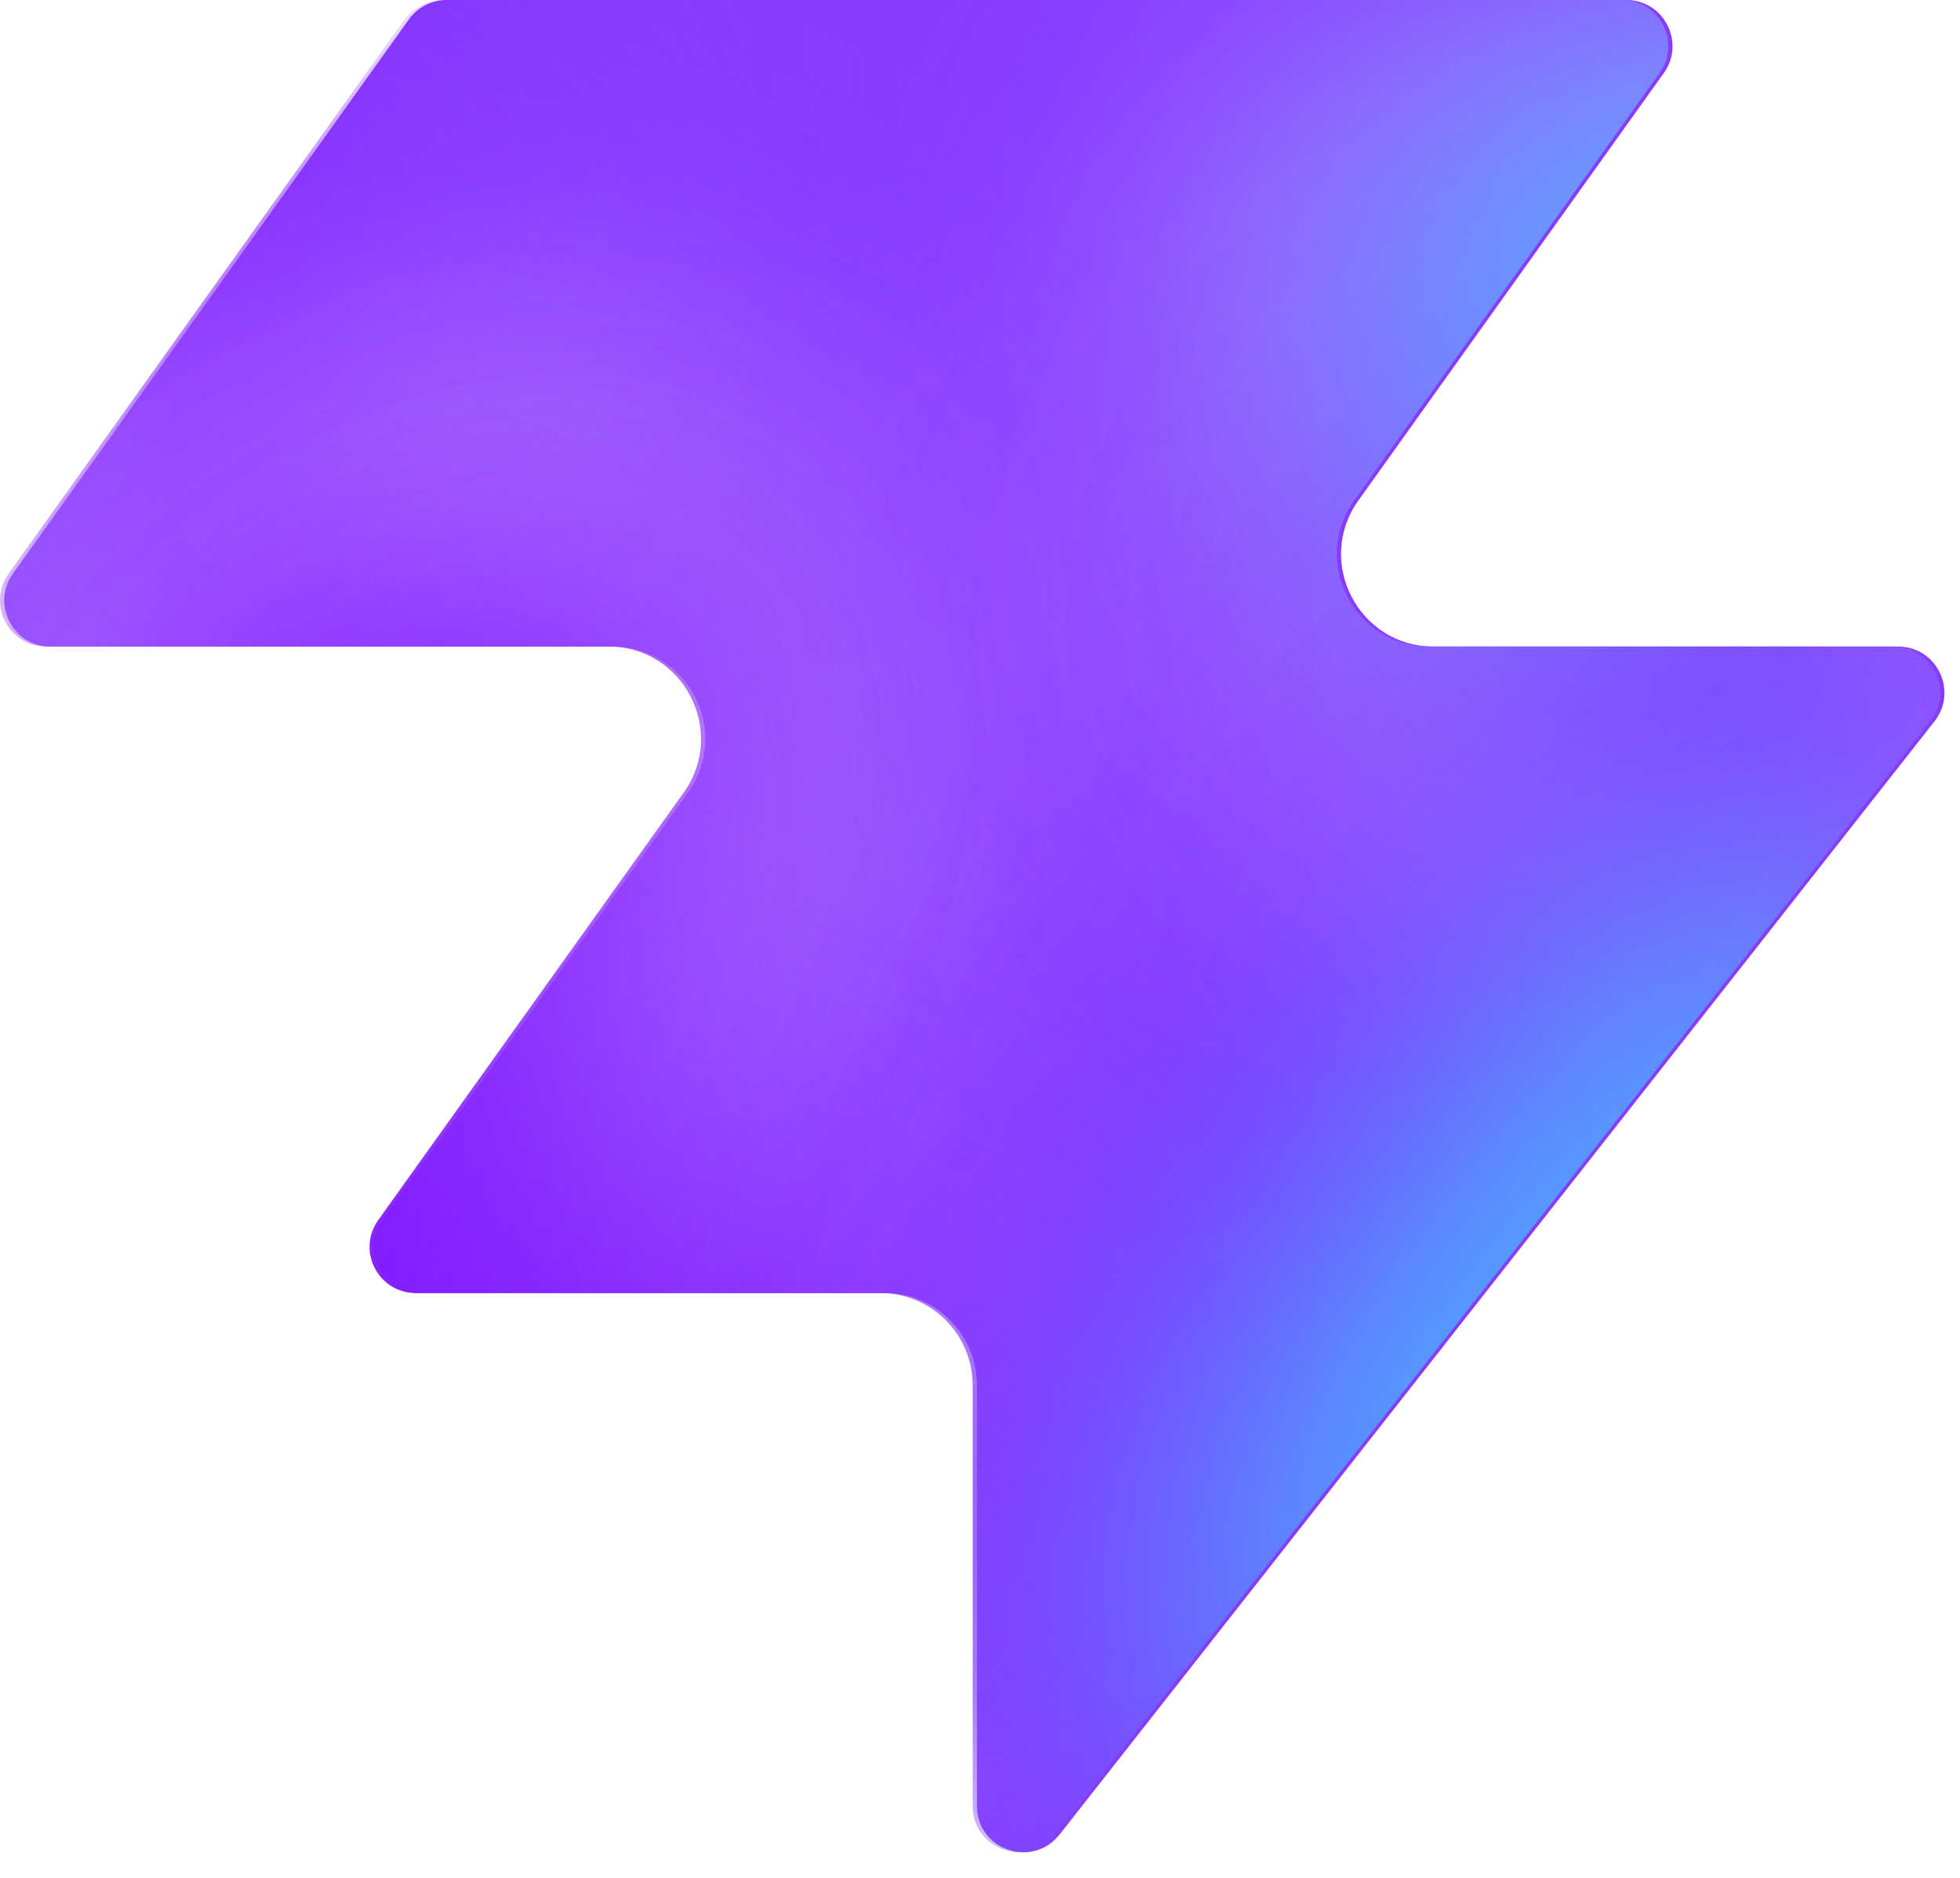
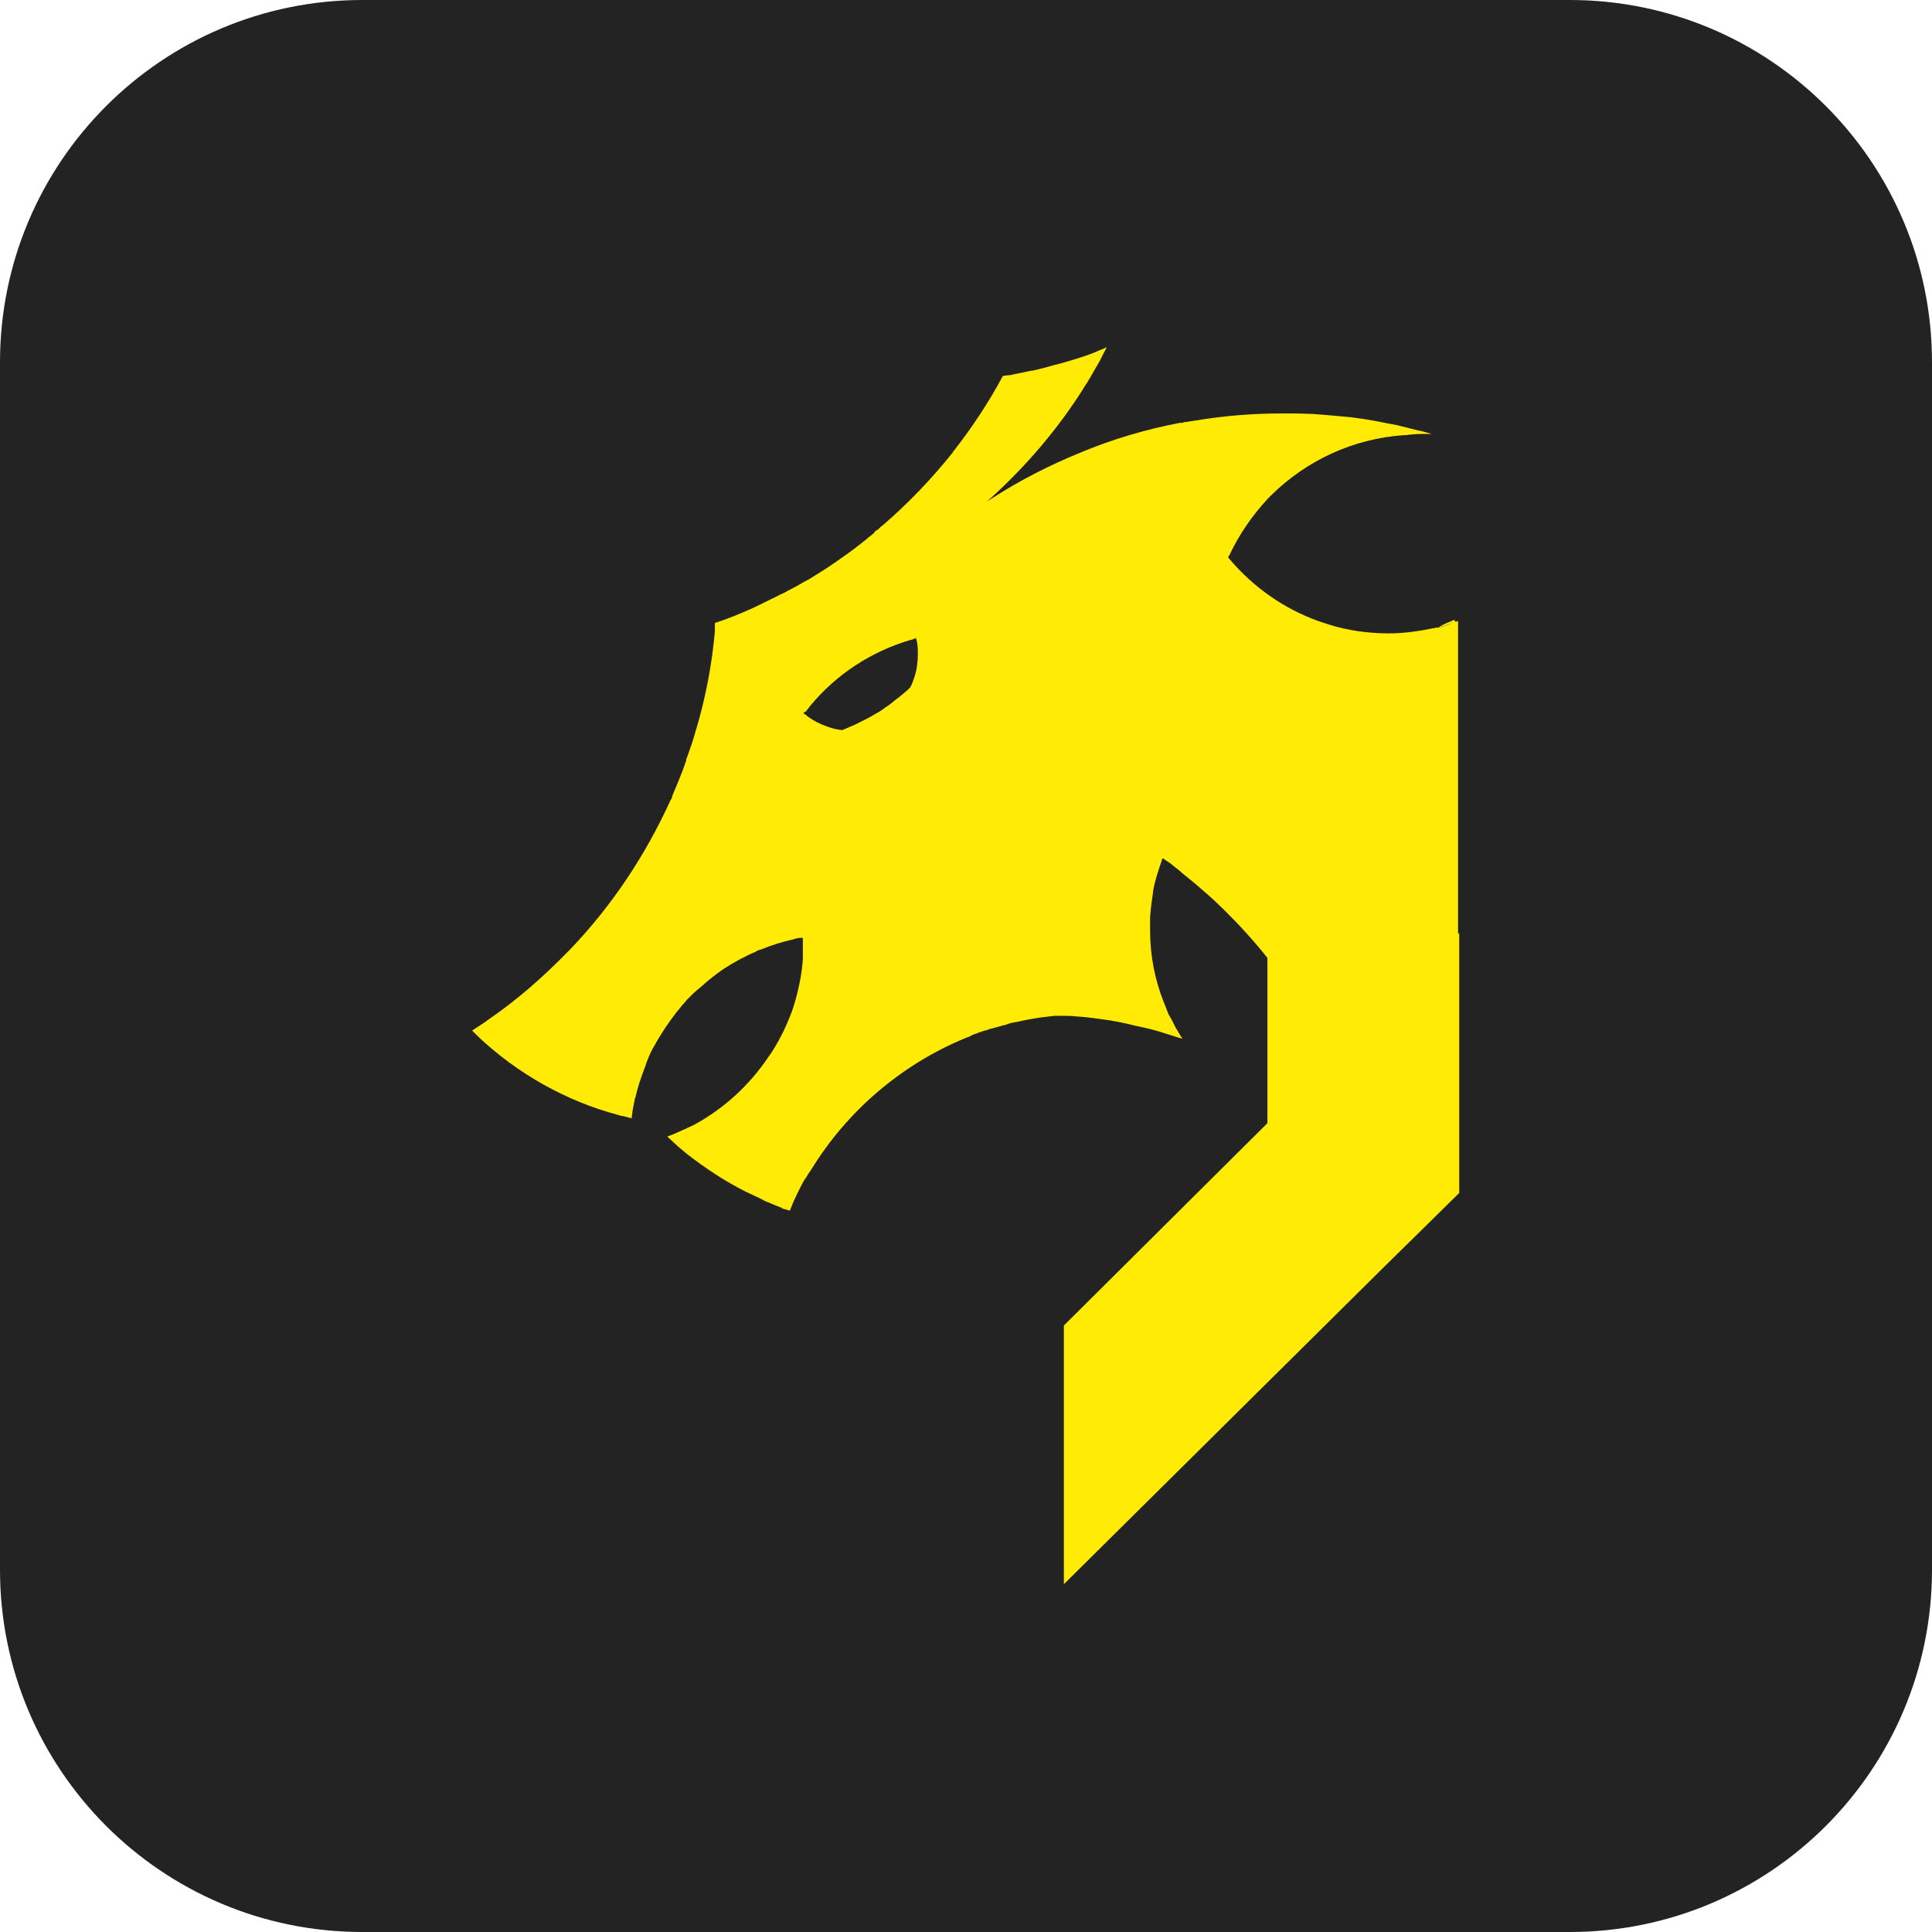
- <svg xmlns="http://www.w3.org/2000/svg" width="48" height="46" fill="none" viewBox="0 0 48 46">
-   <path fill="#863bff" d="M25.946 44.938c-.664.845-2.021.375-2.021-.698V33.937a2.26 2.26 0 0 0-2.262-2.262H10.287c-.92 0-1.456-1.04-.92-1.788l7.48-10.471c1.07-1.497 0-3.578-1.842-3.578H1.237c-.92 0-1.456-1.04-.92-1.788L10.013.474c.214-.297.556-.474.92-.474h28.894c.92 0 1.456 1.04.92 1.788l-7.48 10.471c-1.07 1.498 0 3.579 1.842 3.579h11.377c.943 0 1.473 1.088.89 1.83L25.947 44.94z" style="fill:#863bff;fill:color(display-p3 .525 .23 1);fill-opacity:1" />
-   <mask id="a" width="48" height="46" x="0" y="0" maskUnits="userSpaceOnUse" style="mask-type:alpha">
-     <path fill="#000" d="M25.842 44.938c-.664.844-2.021.375-2.021-.698V33.937a2.26 2.26 0 0 0-2.262-2.262H10.183c-.92 0-1.456-1.04-.92-1.788l7.48-10.471c1.07-1.498 0-3.579-1.842-3.579H1.133c-.92 0-1.456-1.04-.92-1.787L9.91.473c.214-.297.556-.474.92-.474h28.894c.92 0 1.456 1.04.92 1.788l-7.48 10.471c-1.07 1.498 0 3.578 1.842 3.578h11.377c.943 0 1.473 1.088.89 1.832L25.843 44.94z" style="fill:#000;fill-opacity:1" />
-   </mask>
-   <g mask="url(#a)">
-     <g filter="url(#b)">
-       <ellipse cx="5.508" cy="14.704" fill="#ede6ff" rx="5.508" ry="14.704" style="fill:#ede6ff;fill:color(display-p3 .927 .903 1);fill-opacity:1" transform="matrix(.00324 1 1 -.00324 -4.47 31.516)" />
-     </g>
-     <g filter="url(#c)">
-       <ellipse cx="10.399" cy="29.851" fill="#ede6ff" rx="10.399" ry="29.851" style="fill:#ede6ff;fill:color(display-p3 .927 .903 1);fill-opacity:1" transform="matrix(.00324 1 1 -.00324 -39.328 7.883)" />
-     </g>
-     <g filter="url(#d)">
-       <ellipse cx="5.508" cy="30.487" fill="#7e14ff" rx="5.508" ry="30.487" style="fill:#7e14ff;fill:color(display-p3 .492 .077 1);fill-opacity:1" transform="rotate(89.814 -25.913 -14.639)scale(1 -1)" />
-     </g>
-     <g filter="url(#e)">
-       <ellipse cx="5.508" cy="30.599" fill="#7e14ff" rx="5.508" ry="30.599" style="fill:#7e14ff;fill:color(display-p3 .492 .077 1);fill-opacity:1" transform="rotate(89.814 -32.644 -3.334)scale(1 -1)" />
-     </g>
-     <g filter="url(#f)">
-       <ellipse cx="5.508" cy="30.599" fill="#7e14ff" rx="5.508" ry="30.599" style="fill:#7e14ff;fill:color(display-p3 .492 .077 1);fill-opacity:1" transform="matrix(.00324 1 1 -.00324 -34.34 30.47)" />
-     </g>
-     <g filter="url(#g)">
-       <ellipse cx="14.072" cy="22.078" fill="#ede6ff" rx="14.072" ry="22.078" style="fill:#ede6ff;fill:color(display-p3 .927 .903 1);fill-opacity:1" transform="rotate(93.35 24.506 48.493)scale(-1 1)" />
-     </g>
-     <g filter="url(#h)">
-       <ellipse cx="3.47" cy="21.501" fill="#7e14ff" rx="3.47" ry="21.501" style="fill:#7e14ff;fill:color(display-p3 .492 .077 1);fill-opacity:1" transform="rotate(89.009 28.708 47.59)scale(-1 1)" />
-     </g>
-     <g filter="url(#i)">
-       <ellipse cx="3.47" cy="21.501" fill="#7e14ff" rx="3.47" ry="21.501" style="fill:#7e14ff;fill:color(display-p3 .492 .077 1);fill-opacity:1" transform="rotate(89.009 28.708 47.59)scale(-1 1)" />
-     </g>
-     <g filter="url(#j)">
-       <ellipse cx=".387" cy="8.972" fill="#7e14ff" rx="4.407" ry="29.108" style="fill:#7e14ff;fill:color(display-p3 .492 .077 1);fill-opacity:1" transform="rotate(39.51 .387 8.972)" />
-     </g>
-     <g filter="url(#k)">
-       <ellipse cx="47.523" cy="-6.092" fill="#7e14ff" rx="4.407" ry="29.108" style="fill:#7e14ff;fill:color(display-p3 .492 .077 1);fill-opacity:1" transform="rotate(37.892 47.523 -6.092)" />
-     </g>
-     <g filter="url(#l)">
-       <ellipse cx="41.412" cy="6.333" fill="#47bfff" rx="5.971" ry="9.665" style="fill:#47bfff;fill:color(display-p3 .28 .748 1);fill-opacity:1" transform="rotate(37.892 41.412 6.333)" />
-     </g>
-     <g filter="url(#m)">
-       <ellipse cx="-1.879" cy="38.332" fill="#7e14ff" rx="4.407" ry="29.108" style="fill:#7e14ff;fill:color(display-p3 .492 .077 1);fill-opacity:1" transform="rotate(37.892 -1.88 38.332)" />
-     </g>
-     <g filter="url(#n)">
-       <ellipse cx="-1.879" cy="38.332" fill="#7e14ff" rx="4.407" ry="29.108" style="fill:#7e14ff;fill:color(display-p3 .492 .077 1);fill-opacity:1" transform="rotate(37.892 -1.88 38.332)" />
-     </g>
-     <g filter="url(#o)">
-       <ellipse cx="35.651" cy="29.907" fill="#7e14ff" rx="4.407" ry="29.108" style="fill:#7e14ff;fill:color(display-p3 .492 .077 1);fill-opacity:1" transform="rotate(37.892 35.651 29.907)" />
-     </g>
-     <g filter="url(#p)">
-       <ellipse cx="38.418" cy="32.4" fill="#47bfff" rx="5.971" ry="15.297" style="fill:#47bfff;fill:color(display-p3 .28 .748 1);fill-opacity:1" transform="rotate(37.892 38.418 32.4)" />
-     </g>
+ <svg xmlns="http://www.w3.org/2000/svg" width="512" height="512" viewBox="0 0 512 512" fill="none">
+   <rect x="0" y="0" width="512" height="512" rx="96" fill="#232323" />
+   <g transform="translate(125.1 92) scale(0.3427)">
+     <path d="M762.463 453.577L728.444 487.595L666.304 549.282L665.397 550.189L615.05 600.082L457.659 756.566V956.594L706.673 709.848L732.073 684.901L763.37 654.058V453.123L762.463 453.577Z" fill="#FFEB04" />
+     <path d="M762.463 211.82V604.165H615.05V211.82H652.697C669.933 218.624 688.53 222.253 707.58 222.253C725.269 222.253 742.052 219.078 757.927 213.635C759.288 212.728 760.648 212.274 762.463 211.82Z" fill="#FFEB04" />
+     <path d="M759.288 213.181C757.02 214.088 754.298 214.542 752.031 215.449C749.763 215.903 747.948 216.81 745.68 216.81C745.227 216.81 744.773 217.263 744.32 217.263H743.866C732.527 219.531 721.187 221.346 708.941 221.346C693.066 221.346 677.19 219.078 662.676 214.542C659.954 213.635 657.233 212.728 654.512 211.82C627.751 202.295 604.165 185.513 586.022 164.195C585.568 163.741 585.114 163.288 585.114 162.834L584.661 162.381C584.661 161.927 585.114 161.473 585.568 161.02C593.279 144.691 603.257 130.177 615.504 117.023C616.411 116.116 617.318 115.209 618.225 114.301C644.986 87.994 680.819 70.758 720.734 68.037H722.095C724.816 67.583 731.166 67.129 734.341 67.129H742.052C738.877 66.222 734.795 64.862 731.62 64.408C726.177 63.047 720.734 61.687 715.291 60.326L710.755 59.419C709.848 59.419 708.941 58.965 708.034 58.965C707.126 58.965 706.673 58.511 705.766 58.511C694.88 56.244 683.54 54.429 672.655 53.522C667.212 53.069 662.222 52.615 656.779 52.161C646.801 51.254 636.822 51.254 626.39 51.254C603.711 51.254 581.486 53.069 559.714 56.697C559.714 56.697 553.817 57.604 550.642 58.058C550.189 58.058 549.735 58.058 549.735 58.511H547.467C521.16 63.501 495.306 71.212 471.266 81.19C446.773 91.169 423.641 102.962 401.869 117.023C400.508 117.93 399.601 118.384 398.241 119.291C399.601 117.93 400.962 117.023 402.323 115.662C429.084 91.169 453.123 63.047 472.627 32.204C473.534 30.39 474.895 28.575 475.802 27.215C476.709 25.4 478.07 23.586 478.977 21.772C481.245 17.689 483.513 14.061 485.781 9.979C485.781 9.525 486.235 9.072 486.235 9.072C487.595 5.896 489.41 3.175 490.77 0C490.317 0.454 489.41 0.454 488.956 0.907C487.142 1.814 485.327 2.268 483.513 3.175C482.606 3.629 481.245 4.082 480.338 4.536C470.813 8.164 461.288 10.886 451.309 13.607H450.855C444.959 15.422 439.516 16.782 433.619 18.143H432.712C428.63 19.05 424.094 19.957 419.559 20.865C417.744 21.318 415.93 21.772 414.116 21.772C412.755 21.772 411.848 22.225 410.487 22.225C399.601 42.636 386.901 61.687 372.84 79.83C372.387 80.283 371.933 80.737 371.933 81.19C355.604 101.601 337.461 120.651 317.957 137.434C316.597 138.341 315.69 139.248 314.329 140.609C313.875 141.062 313.422 141.516 312.968 141.516C312.061 141.97 311.607 142.423 311.154 143.33C309.793 144.691 307.979 146.052 306.164 147.413C304.804 148.773 302.989 150.134 301.175 151.495C299.814 152.855 298 153.763 296.639 155.123C286.207 162.834 275.321 170.545 263.982 177.349C261.714 178.709 259.9 180.07 257.632 180.977C253.096 183.699 249.014 185.967 244.478 188.234C242.21 189.595 240.396 190.502 238.128 191.409C233.139 194.131 227.696 196.399 222.706 199.12C220.438 200.027 218.17 201.388 215.903 202.295C206.831 206.378 197.76 210.006 188.234 213.181H187.781V219.531C185.513 245.839 180.524 271.239 173.266 295.732C173.266 296.186 172.813 296.639 172.813 297.093C170.998 303.897 168.731 310.247 166.463 316.597C166.009 317.504 165.556 318.865 165.556 319.772C165.556 320.225 165.102 320.679 165.102 321.133C161.927 330.204 158.298 338.822 154.67 347.44V347.894C154.67 348.347 154.216 348.801 154.216 349.254C154.216 349.254 154.216 349.708 153.762 349.708C134.259 392.798 107.951 432.259 75.747 465.824C75.294 466.277 74.84 466.731 74.386 467.184C55.336 486.688 34.925 504.831 12.247 520.253C11.793 520.706 10.886 521.16 10.432 521.614C7.257 523.881 4.082 525.696 0.907 527.964C0.454 527.964 0.454 528.417 0 528.417C1.361 529.778 2.721 531.139 4.082 532.499C4.536 532.499 4.536 532.953 4.989 533.407C34.925 561.528 72.119 582.846 112.941 593.732C114.301 594.186 115.662 594.639 117.023 594.639C118.837 595.093 120.198 595.547 122.012 596C122.466 596 122.919 596 123.373 596.454C123.827 592.825 124.28 588.743 125.187 585.114C125.187 584.661 125.187 583.754 125.641 583.3V582.393C125.641 581.939 125.641 581.486 126.094 581.032C127.909 572.868 130.63 564.703 133.805 556.539C134.259 555.178 134.712 553.818 135.166 552.457C136.073 550.642 136.527 548.828 137.434 547.014C137.434 547.014 137.434 546.56 137.887 546.107C138.794 543.839 140.155 541.571 141.516 539.303C146.505 530.232 152.402 521.614 158.752 513.449C160.566 511.635 161.927 509.367 163.741 507.553C164.648 506.646 165.102 505.738 166.009 504.831C167.37 503.47 168.731 502.11 170.091 500.749C172.359 498.481 174.627 496.667 177.348 494.399C182.791 489.41 188.688 484.874 194.584 480.792C202.295 475.802 210.46 471.266 219.078 467.638C219.531 467.184 219.985 467.184 220.438 466.731C221.799 466.277 223.16 465.824 224.521 465.37C232.231 462.195 239.942 459.927 247.653 458.113C248.107 458.113 248.56 458.113 249.014 457.659C250.828 457.206 252.642 456.752 254.457 456.752H255.817V473.081C255.364 479.431 254.457 486.234 253.096 492.585C251.282 501.203 249.014 509.82 245.839 517.531C241.757 527.964 236.767 537.489 230.871 546.56C230.417 547.014 229.963 547.921 229.51 548.375C214.995 570.146 195.492 588.289 172.359 600.99C171.452 601.443 170.545 601.897 169.638 602.35C168.73 602.804 167.824 603.257 166.463 603.711C166.009 604.165 165.102 604.618 164.648 604.618C160.566 606.432 156.03 608.7 151.948 610.061C151.495 610.061 151.041 610.515 151.041 610.515C152.855 612.329 154.67 613.69 156.484 615.504C158.752 617.772 161.02 619.586 163.741 621.854C164.648 622.761 165.556 623.215 166.463 624.122C180.524 635.008 195.492 644.987 211.821 653.151C214.542 654.512 216.81 655.419 219.531 656.78C221.799 657.687 224.067 659.047 225.881 659.955C226.335 660.408 227.242 660.408 227.696 660.862C228.149 660.862 228.603 661.315 229.056 661.315C232.231 662.676 235.407 664.037 239.035 665.397C239.489 665.397 239.489 665.397 239.489 665.851C240.396 666.305 241.757 666.758 242.664 666.758C243.571 667.212 244.932 667.665 245.839 667.665C245.839 667.212 246.292 666.758 246.292 666.305C247.199 664.49 247.653 662.676 248.56 660.862C250.374 656.779 252.189 653.151 254.003 649.522C255.364 646.801 256.725 644.079 258.539 641.812C259.446 639.997 260.353 638.636 261.714 636.822C262.168 636.369 262.167 635.915 262.621 635.461C290.289 590.557 332.018 554.725 381.458 534.314C382.819 533.86 383.726 533.407 385.087 532.953C385.54 532.499 385.994 532.499 386.448 532.046C390.53 530.685 394.158 528.871 398.694 527.964C399.601 527.51 400.508 527.056 401.416 527.056C402.323 526.603 403.684 526.603 404.591 526.149C406.405 525.696 408.219 525.242 409.58 524.789C410.034 524.789 410.487 524.335 410.941 524.335H411.394C412.302 524.335 413.209 523.881 414.116 523.428C416.837 522.521 419.559 522.067 422.28 521.614C427.723 520.253 433.62 519.346 439.062 518.439C442.691 517.985 446.773 517.531 450.402 517.078H455.845C459.473 517.078 463.102 517.078 467.184 517.531C475.802 517.985 484.42 519.346 493.945 520.706C498.935 521.614 503.924 522.521 509.367 523.881C512.542 524.789 515.717 525.242 519.346 526.149C525.696 527.51 532.046 529.324 538.849 531.592C542.024 532.499 545.653 533.86 549.282 534.767C547.467 532.046 546.107 529.324 544.292 526.603C544.292 526.149 543.839 526.149 543.839 525.696C543.839 525.242 543.385 525.242 543.385 524.789C542.024 522.067 540.664 519.346 539.303 517.078C538.396 515.717 537.942 514.356 537.489 512.996C536.582 510.728 535.674 508.46 534.767 506.192C527.963 488.956 524.335 470.359 524.335 451.309V440.877C524.788 434.073 525.696 427.723 526.603 421.373V420.919C527.964 412.755 530.685 404.591 533.406 396.88V396.426C533.406 395.973 533.86 395.519 533.86 395.519H534.767C535.221 395.973 535.674 396.426 536.582 396.88C537.035 397.334 537.489 397.333 537.942 397.787C540.21 399.148 542.024 400.962 543.839 402.323C545.653 403.684 547.467 405.044 549.282 406.859C557.446 413.209 565.157 420.012 572.868 426.816C573.321 427.269 573.775 427.723 574.228 428.177C587.836 440.877 600.989 454.938 612.782 469.452C632.74 493.945 649.976 520.253 663.583 548.828C672.201 566.064 679.458 584.207 685.355 603.257C685.808 604.165 686.262 605.072 686.262 605.979C686.262 606.432 686.715 606.886 686.715 607.34C690.798 620.493 693.973 633.647 696.694 647.254C697.148 648.615 697.148 650.429 697.601 652.244C698.509 657.233 699.416 662.676 700.323 667.665C700.776 669.933 700.776 672.201 701.23 674.015V675.376C701.23 677.19 701.684 678.551 701.684 680.366C701.684 682.18 702.137 683.54 702.137 685.355C702.591 688.983 703.044 692.612 703.044 696.241C703.044 698.055 703.498 700.323 703.498 702.137C703.498 704.405 703.498 706.673 703.952 708.487L729.352 683.541V488.956C727.991 488.049 727.084 487.142 725.723 486.235C708.941 473.081 694.426 456.298 683.994 437.248C683.994 436.795 683.54 436.341 683.087 435.887C679.458 429.084 676.283 422.28 673.562 415.023C668.119 400.962 664.944 385.54 663.583 370.119V368.305C663.583 365.129 663.13 361.954 663.13 358.779C663.13 334.74 668.572 312.061 677.644 291.65C677.644 291.196 678.097 290.743 678.551 290.289C682.18 282.578 686.262 275.321 690.798 268.518C691.251 268.064 691.705 267.61 691.705 266.703C691.705 266.703 692.158 266.25 692.158 265.796V265.343C694.426 261.714 697.148 258.539 699.869 255.364C701.23 254.003 702.137 252.642 703.498 250.828C704.405 249.921 705.312 248.56 706.219 247.653C708.941 244.932 711.662 242.21 714.384 239.942C715.744 238.582 717.105 237.674 718.466 236.314C719.827 234.953 721.641 234.046 723.002 232.685C728.444 228.603 733.434 224.521 738.877 221.346C740.691 219.985 742.959 219.078 745.227 217.717C747.041 216.81 749.309 215.449 751.123 214.542C753.845 213.181 756.566 212.274 759.288 210.913C761.556 212.728 760.195 213.181 759.288 213.181ZM258.539 281.218C259.446 279.857 260.807 278.496 261.714 277.136C281.671 253.096 308.432 235.407 339.276 226.335C340.183 226.335 341.09 225.881 341.997 225.428C342.45 225.428 342.904 225.428 342.904 224.974H343.358C343.358 225.428 343.358 225.881 343.811 226.788C344.718 230.417 344.719 234.046 344.719 237.674C344.719 244.024 343.811 249.921 341.997 255.364C341.09 258.085 340.183 260.807 338.822 263.075L336.554 265.343C333.379 268.064 330.204 270.785 327.029 273.053C327.029 273.053 326.575 273.053 326.575 273.507C324.308 275.321 322.04 277.136 319.772 278.496C317.504 280.311 314.782 282.125 312.061 283.486C307.072 286.661 301.175 289.382 295.732 292.104C292.557 293.464 289.382 294.825 286.207 296.186C283.032 295.732 280.311 295.279 277.589 294.372C270.332 292.104 263.528 288.929 258.085 284.393C257.632 283.939 257.178 283.486 256.724 283.486C256.724 283.486 256.271 283.486 256.271 283.032C256.725 282.579 256.725 282.125 257.178 282.125C258.085 282.125 258.085 281.671 258.539 281.218Z" fill="#FFEB04" />
  </g>
-   <defs>
-     <filter id="b" width="60.045" height="41.654" x="-19.77" y="16.149" color-interpolation-filters="sRGB" filterUnits="userSpaceOnUse">
-       <feFlood flood-opacity="0" result="BackgroundImageFix" />
-       <feBlend in="SourceGraphic" in2="BackgroundImageFix" result="shape" />
-       <feGaussianBlur result="effect1_foregroundBlur_2002_17158" stdDeviation="7.659" />
-     </filter>
-     <filter id="c" width="90.34" height="51.437" x="-54.613" y="-7.533" color-interpolation-filters="sRGB" filterUnits="userSpaceOnUse">
-       <feFlood flood-opacity="0" result="BackgroundImageFix" />
-       <feBlend in="SourceGraphic" in2="BackgroundImageFix" result="shape" />
-       <feGaussianBlur result="effect1_foregroundBlur_2002_17158" stdDeviation="7.659" />
-     </filter>
-     <filter id="d" width="79.355" height="29.4" x="-49.64" y="2.03" color-interpolation-filters="sRGB" filterUnits="userSpaceOnUse">
-       <feFlood flood-opacity="0" result="BackgroundImageFix" />
-       <feBlend in="SourceGraphic" in2="BackgroundImageFix" result="shape" />
-       <feGaussianBlur result="effect1_foregroundBlur_2002_17158" stdDeviation="4.596" />
-     </filter>
-     <filter id="e" width="79.579" height="29.4" x="-45.045" y="20.029" color-interpolation-filters="sRGB" filterUnits="userSpaceOnUse">
-       <feFlood flood-opacity="0" result="BackgroundImageFix" />
-       <feBlend in="SourceGraphic" in2="BackgroundImageFix" result="shape" />
-       <feGaussianBlur result="effect1_foregroundBlur_2002_17158" stdDeviation="4.596" />
-     </filter>
-     <filter id="f" width="79.579" height="29.4" x="-43.513" y="21.178" color-interpolation-filters="sRGB" filterUnits="userSpaceOnUse">
-       <feFlood flood-opacity="0" result="BackgroundImageFix" />
-       <feBlend in="SourceGraphic" in2="BackgroundImageFix" result="shape" />
-       <feGaussianBlur result="effect1_foregroundBlur_2002_17158" stdDeviation="4.596" />
-     </filter>
-     <filter id="g" width="74.749" height="58.852" x="15.756" y="-17.901" color-interpolation-filters="sRGB" filterUnits="userSpaceOnUse">
-       <feFlood flood-opacity="0" result="BackgroundImageFix" />
-       <feBlend in="SourceGraphic" in2="BackgroundImageFix" result="shape" />
-       <feGaussianBlur result="effect1_foregroundBlur_2002_17158" stdDeviation="7.659" />
-     </filter>
-     <filter id="h" width="61.377" height="25.362" x="23.548" y="2.284" color-interpolation-filters="sRGB" filterUnits="userSpaceOnUse">
-       <feFlood flood-opacity="0" result="BackgroundImageFix" />
-       <feBlend in="SourceGraphic" in2="BackgroundImageFix" result="shape" />
-       <feGaussianBlur result="effect1_foregroundBlur_2002_17158" stdDeviation="4.596" />
-     </filter>
-     <filter id="i" width="61.377" height="25.362" x="23.548" y="2.284" color-interpolation-filters="sRGB" filterUnits="userSpaceOnUse">
-       <feFlood flood-opacity="0" result="BackgroundImageFix" />
-       <feBlend in="SourceGraphic" in2="BackgroundImageFix" result="shape" />
-       <feGaussianBlur result="effect1_foregroundBlur_2002_17158" stdDeviation="4.596" />
-     </filter>
-     <filter id="j" width="56.045" height="63.649" x="-27.636" y="-22.853" color-interpolation-filters="sRGB" filterUnits="userSpaceOnUse">
-       <feFlood flood-opacity="0" result="BackgroundImageFix" />
-       <feBlend in="SourceGraphic" in2="BackgroundImageFix" result="shape" />
-       <feGaussianBlur result="effect1_foregroundBlur_2002_17158" stdDeviation="4.596" />
-     </filter>
-     <filter id="k" width="54.814" height="64.646" x="20.116" y="-38.415" color-interpolation-filters="sRGB" filterUnits="userSpaceOnUse">
-       <feFlood flood-opacity="0" result="BackgroundImageFix" />
-       <feBlend in="SourceGraphic" in2="BackgroundImageFix" result="shape" />
-       <feGaussianBlur result="effect1_foregroundBlur_2002_17158" stdDeviation="4.596" />
-     </filter>
-     <filter id="l" width="33.541" height="35.313" x="24.641" y="-11.323" color-interpolation-filters="sRGB" filterUnits="userSpaceOnUse">
-       <feFlood flood-opacity="0" result="BackgroundImageFix" />
-       <feBlend in="SourceGraphic" in2="BackgroundImageFix" result="shape" />
-       <feGaussianBlur result="effect1_foregroundBlur_2002_17158" stdDeviation="4.596" />
-     </filter>
-     <filter id="m" width="54.814" height="64.646" x="-29.286" y="6.009" color-interpolation-filters="sRGB" filterUnits="userSpaceOnUse">
-       <feFlood flood-opacity="0" result="BackgroundImageFix" />
-       <feBlend in="SourceGraphic" in2="BackgroundImageFix" result="shape" />
-       <feGaussianBlur result="effect1_foregroundBlur_2002_17158" stdDeviation="4.596" />
-     </filter>
-     <filter id="n" width="54.814" height="64.646" x="-29.286" y="6.009" color-interpolation-filters="sRGB" filterUnits="userSpaceOnUse">
-       <feFlood flood-opacity="0" result="BackgroundImageFix" />
-       <feBlend in="SourceGraphic" in2="BackgroundImageFix" result="shape" />
-       <feGaussianBlur result="effect1_foregroundBlur_2002_17158" stdDeviation="4.596" />
-     </filter>
-     <filter id="o" width="54.814" height="64.646" x="8.244" y="-2.416" color-interpolation-filters="sRGB" filterUnits="userSpaceOnUse">
-       <feFlood flood-opacity="0" result="BackgroundImageFix" />
-       <feBlend in="SourceGraphic" in2="BackgroundImageFix" result="shape" />
-       <feGaussianBlur result="effect1_foregroundBlur_2002_17158" stdDeviation="4.596" />
-     </filter>
-     <filter id="p" width="39.409" height="43.623" x="18.713" y="10.588" color-interpolation-filters="sRGB" filterUnits="userSpaceOnUse">
-       <feFlood flood-opacity="0" result="BackgroundImageFix" />
-       <feBlend in="SourceGraphic" in2="BackgroundImageFix" result="shape" />
-       <feGaussianBlur result="effect1_foregroundBlur_2002_17158" stdDeviation="4.596" />
-     </filter>
-   </defs>
</svg>
